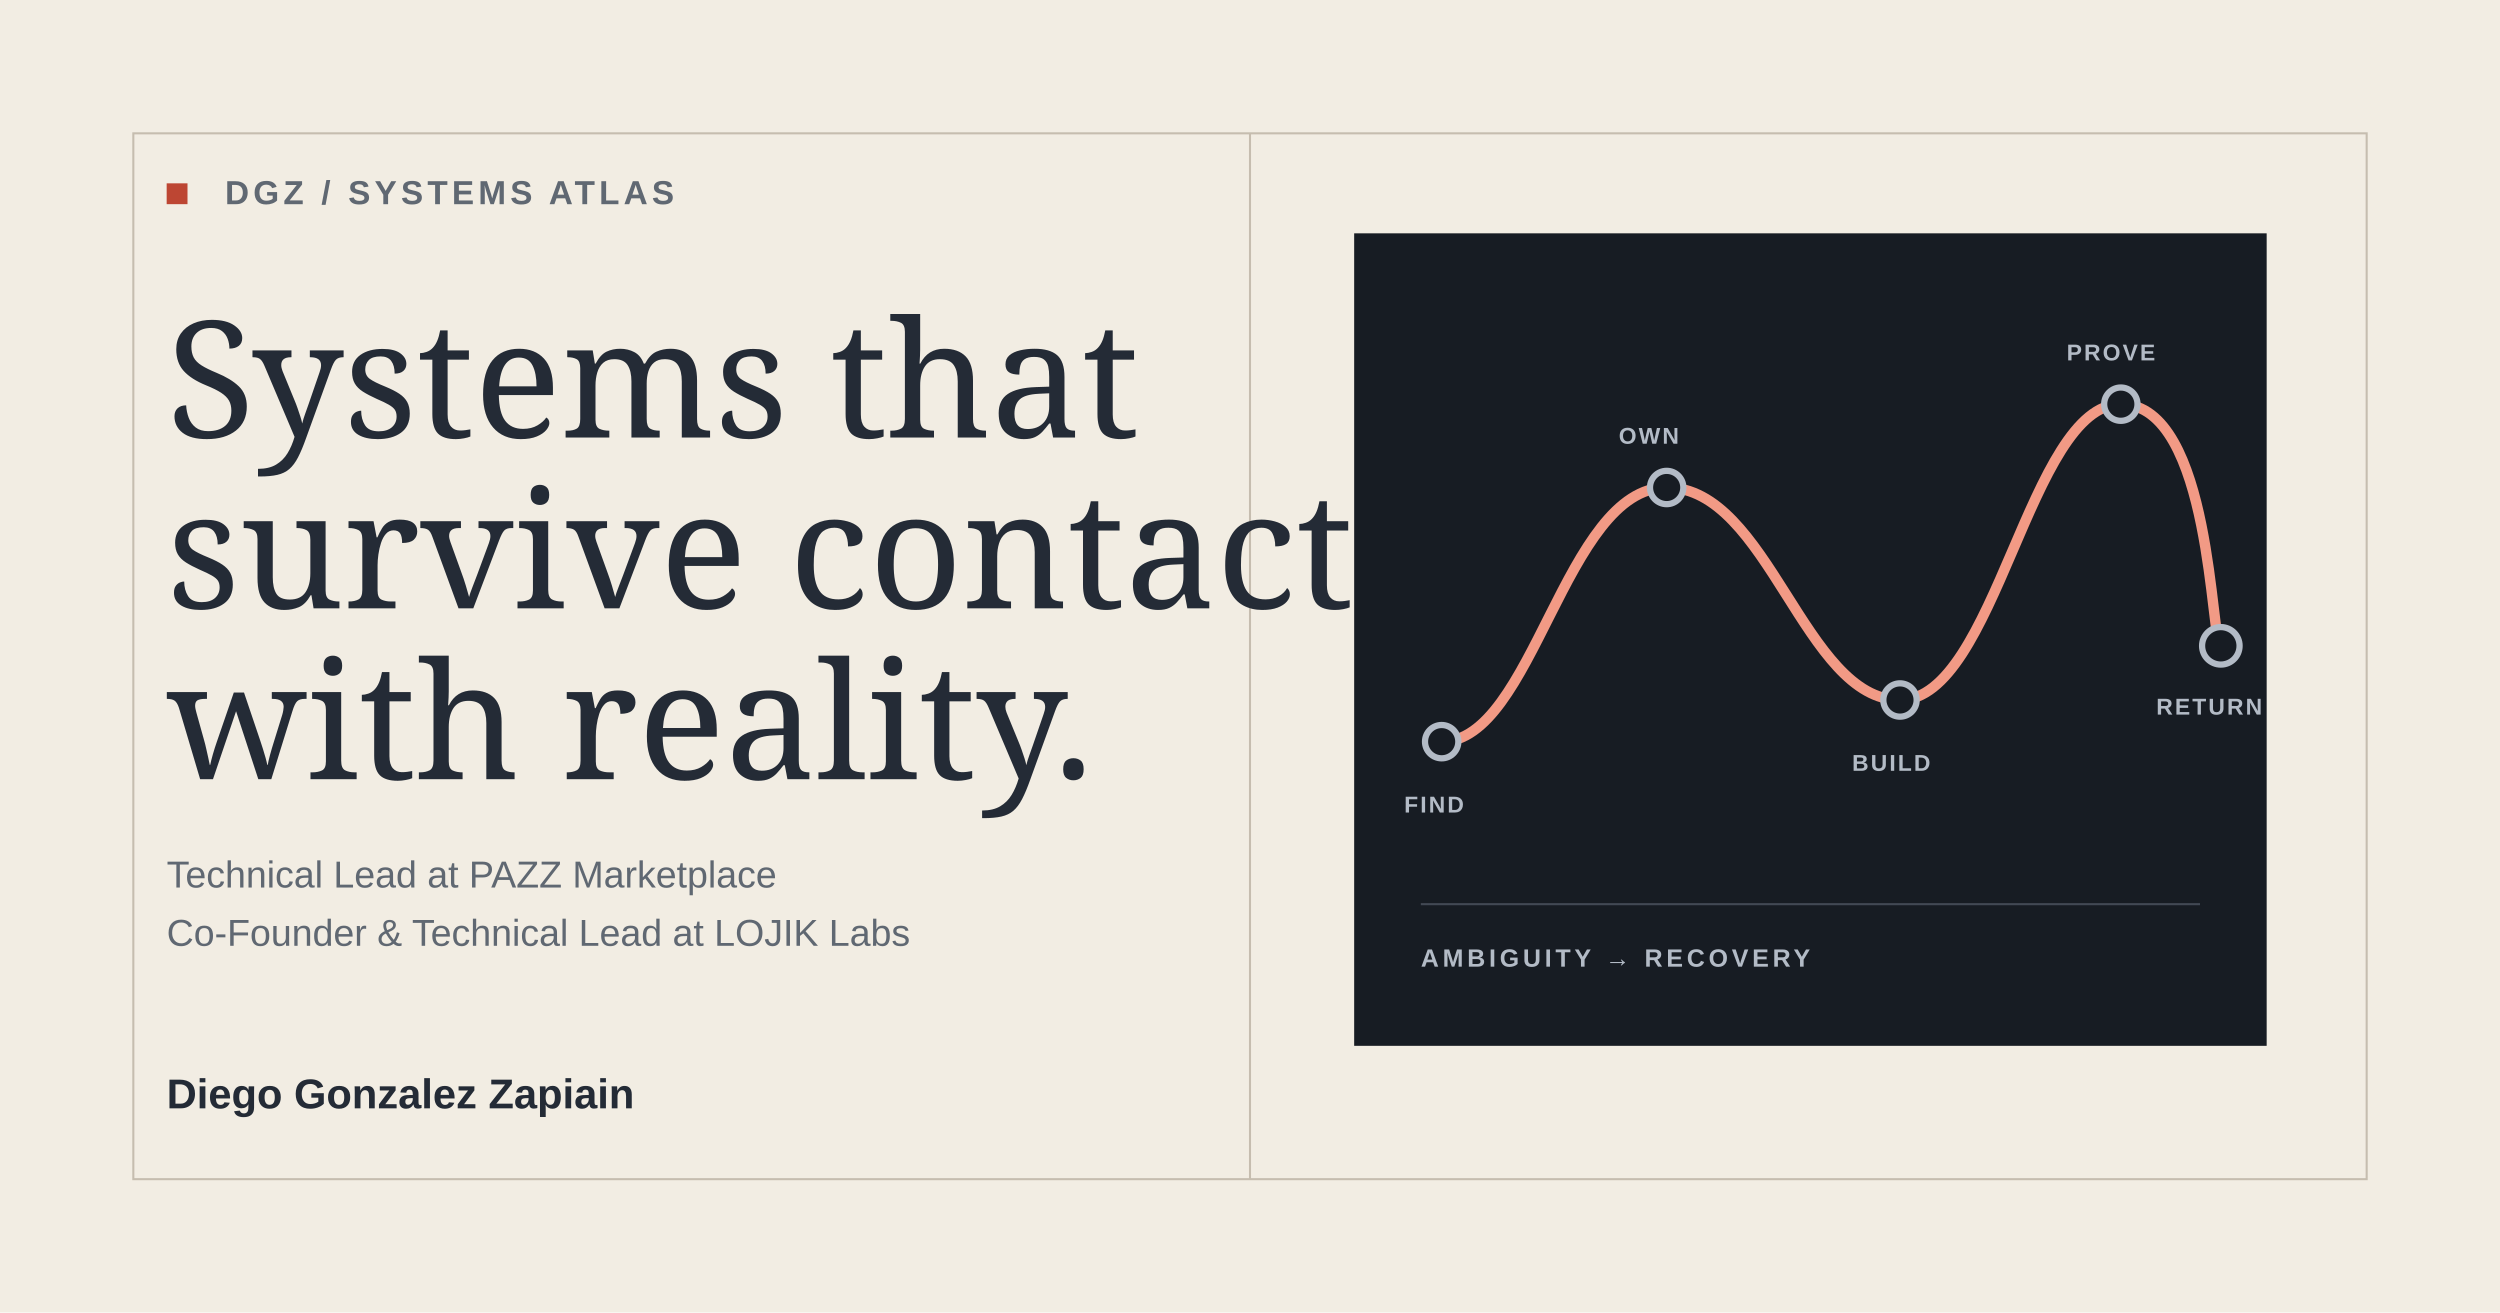
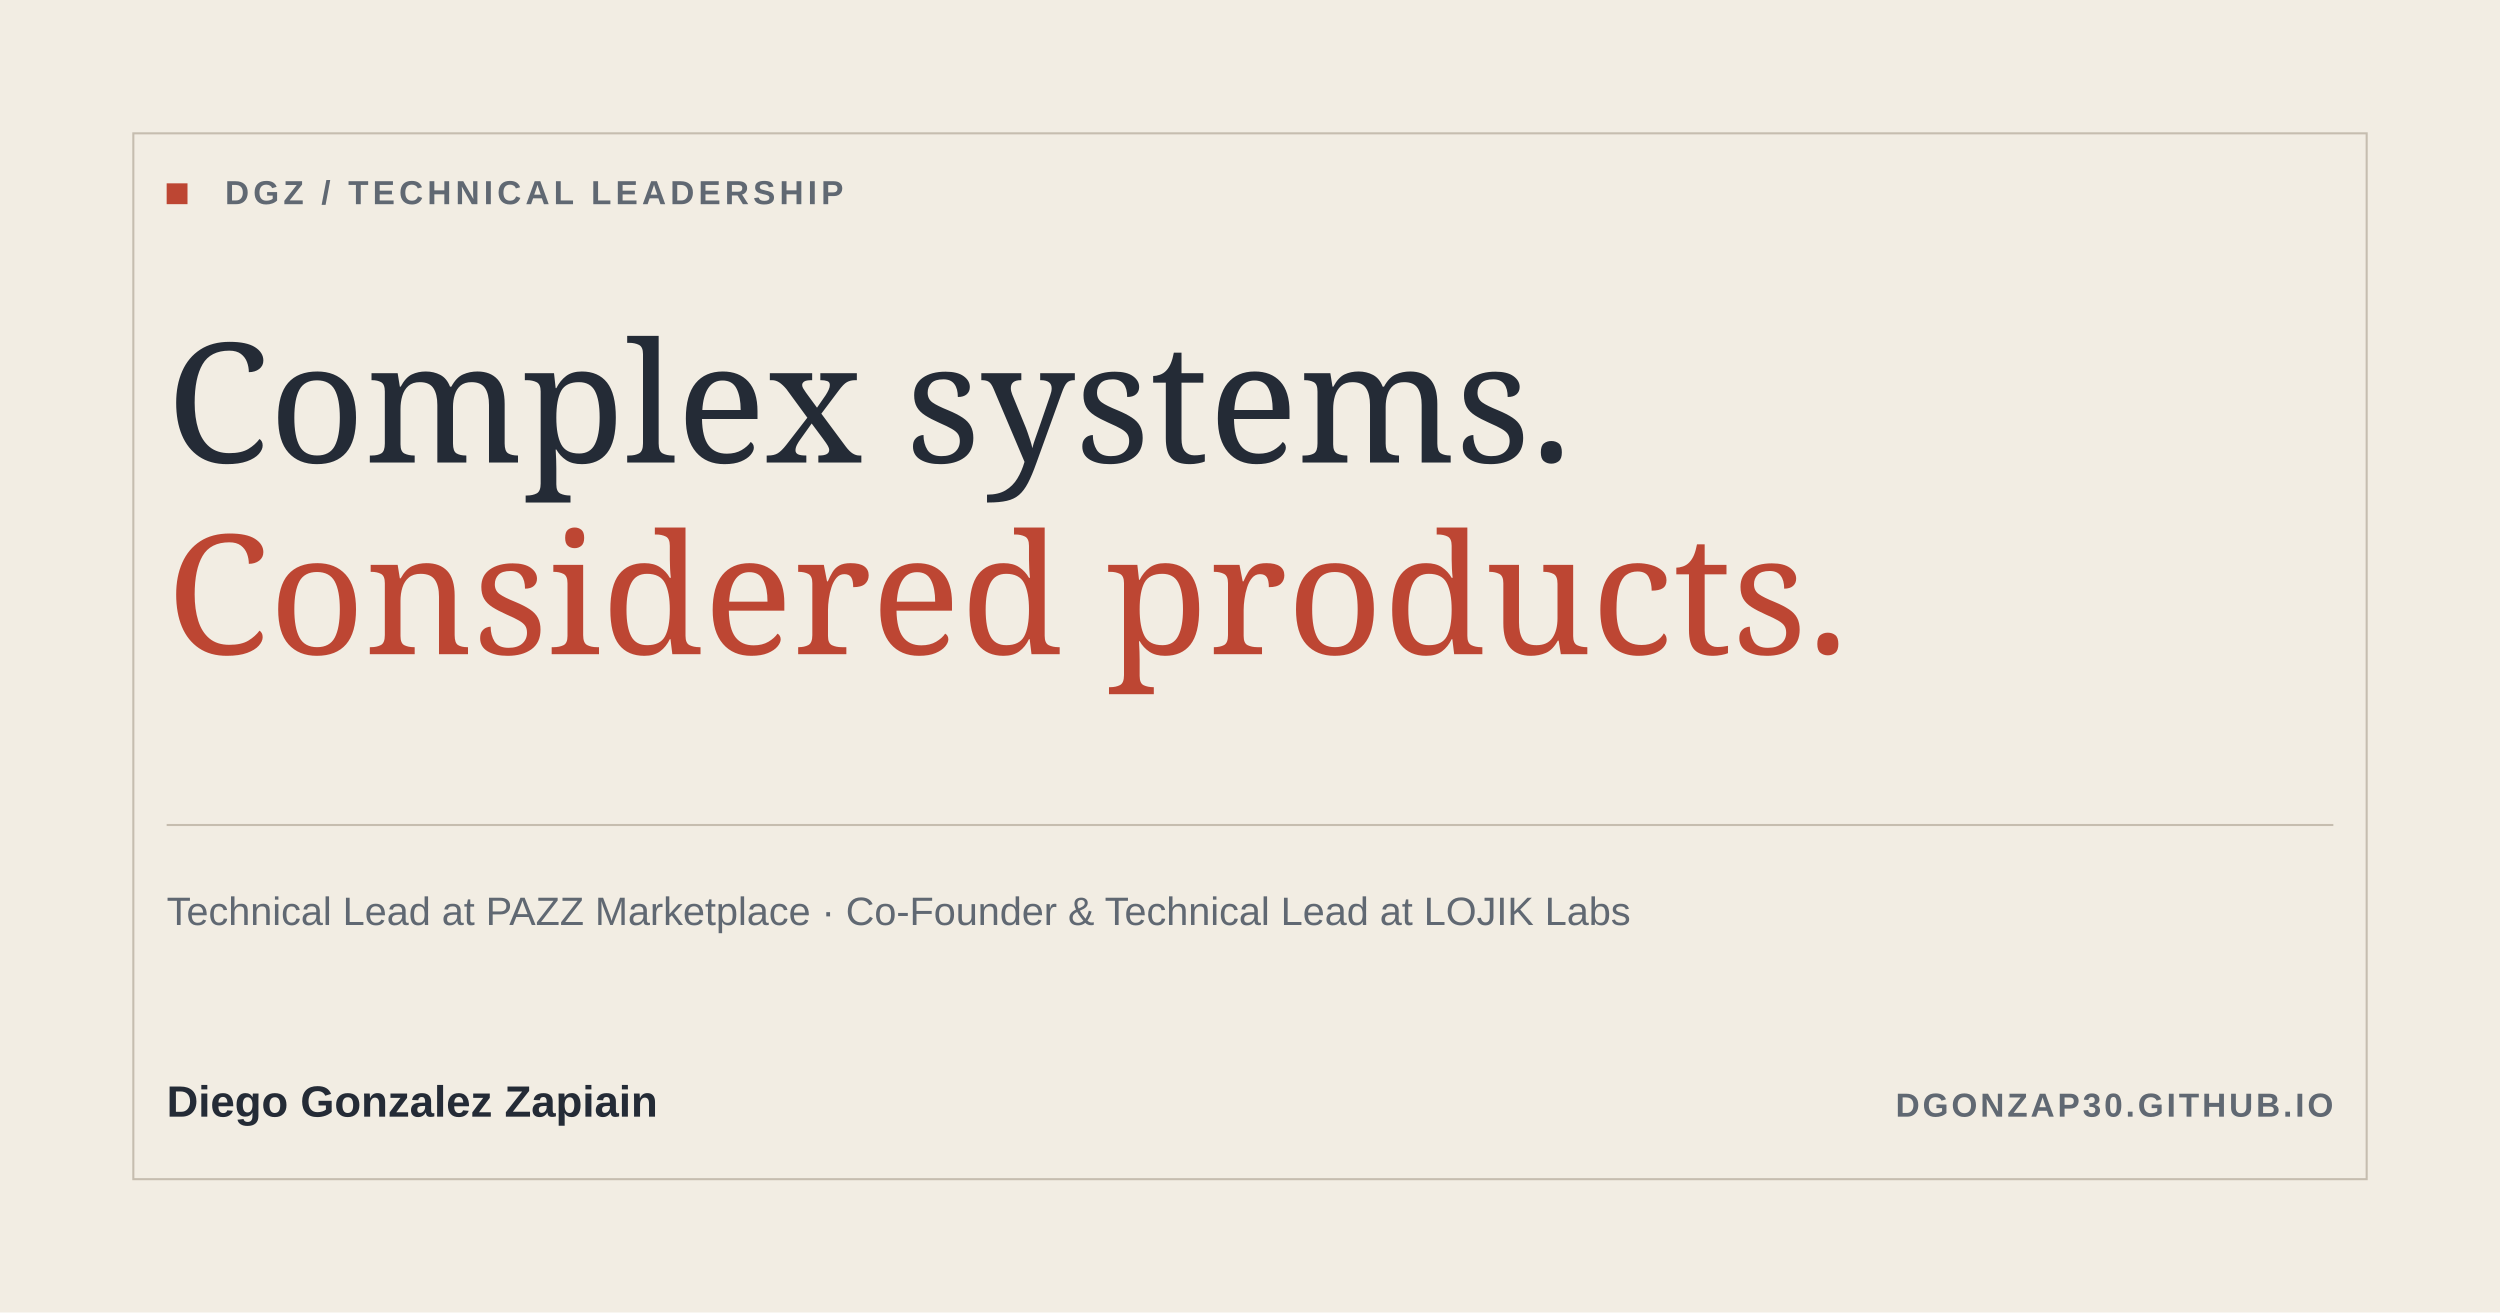
<svg xmlns="http://www.w3.org/2000/svg" viewBox="0 0 1200 630" role="img" aria-labelledby="title desc">
  <rect width="1200" height="630" fill="#f2ede3" />
-   <path d="M64 64h1072v502H64zM600 64v502" fill="none" stroke="#c6bdaf" />
+   <path d="M64 64h1072v502H64z" fill="none" stroke="#c6bdaf" />
  <rect x="80" y="88" width="10" height="10" fill="#bd4633" />
-   <text x="108" y="98" fill="#606872" font-family="Arial, sans-serif" font-size="16" font-weight="700" letter-spacing="2">DGZ / SYSTEMS ATLAS</text>
-   <g fill="#242b36" font-family="Georgia, serif" font-size="78">
-     <text x="80" y="210">Systems that</text>
-     <text x="80" y="292">survive contact</text>
-     <text x="80" y="374">with reality.</text>
+   <text x="108" y="98" fill="#606872" font-family="Arial, sans-serif" font-size="16" font-weight="700" letter-spacing="2">DGZ / TECHNICAL LEADERSHIP</text>
+   <g font-family="Georgia, serif" font-size="80">
+     <text x="80" y="222" fill="#242b36">Complex systems.</text>
+     <text x="80" y="314" fill="#bd4633">Considered products.</text>
  </g>
-   <g fill="#606872" font-family="Arial, sans-serif" font-size="18">
-     <text x="80" y="426">Technical Lead at PAZZ Marketplace</text>
-     <text x="80" y="454">Co-Founder &amp; Technical Lead at LOJIK Labs</text>
-   </g>
-   <text x="80" y="532" fill="#242b36" font-family="Arial, sans-serif" font-size="20" font-weight="700">Diego Gonzalez Zapiain</text>
-   <g transform="translate(650 112)">
-     <rect width="438" height="390" fill="#171c23" />
-     <path d="M42 244C86 244 101 122 150 122s66 102 112 102 62-142 106-142 43 116 48 116" fill="none" stroke="#424954" stroke-width="4" />
-     <path d="M42 244C86 244 101 122 150 122s66 102 112 102 62-142 106-142 43 116 48 116" fill="none" stroke="#f29a85" stroke-width="5" />
-     <g fill="#171c23" stroke="#b3bbc6" stroke-width="3">
-       <circle cx="42" cy="244" r="8" />
-       <circle cx="150" cy="122" r="8" />
-       <circle cx="262" cy="224" r="8" />
-       <circle cx="368" cy="82" r="8" />
-       <circle cx="416" cy="198" r="9" />
-     </g>
-     <g fill="#b3bbc6" font-family="Arial, sans-serif" font-size="11" font-weight="700" letter-spacing="1">
-       <text x="24" y="278">FIND</text>
-       <text x="127" y="101">OWN</text>
-       <text x="239" y="258">BUILD</text>
-       <text x="342" y="61">PROVE</text>
-       <text x="385" y="231">RETURN</text>
-     </g>
-     <path d="M32 322h374" stroke="#424954" />
-     <text x="32" y="352" fill="#b3bbc6" font-family="Arial, sans-serif" font-size="12" font-weight="700" letter-spacing="1.8">AMBIGUITY → RECOVERY</text>
-   </g>
+   <path d="M80 396h1040" stroke="#c6bdaf" />
+   <text x="80" y="444" fill="#606872" font-family="Arial, sans-serif" font-size="19">Technical Lead at PAZZ Marketplace · Co-Founder &amp; Technical Lead at LOJIK Labs</text>
+   <text x="80" y="536" fill="#242b36" font-family="Arial, sans-serif" font-size="21" font-weight="700">Diego Gonzalez Zapiain</text>
+   <text x="1120" y="536" fill="#606872" font-family="Arial, sans-serif" font-size="16" font-weight="700" text-anchor="end" letter-spacing="1.4">DGONZAP30.GITHUB.IO</text>
</svg>
